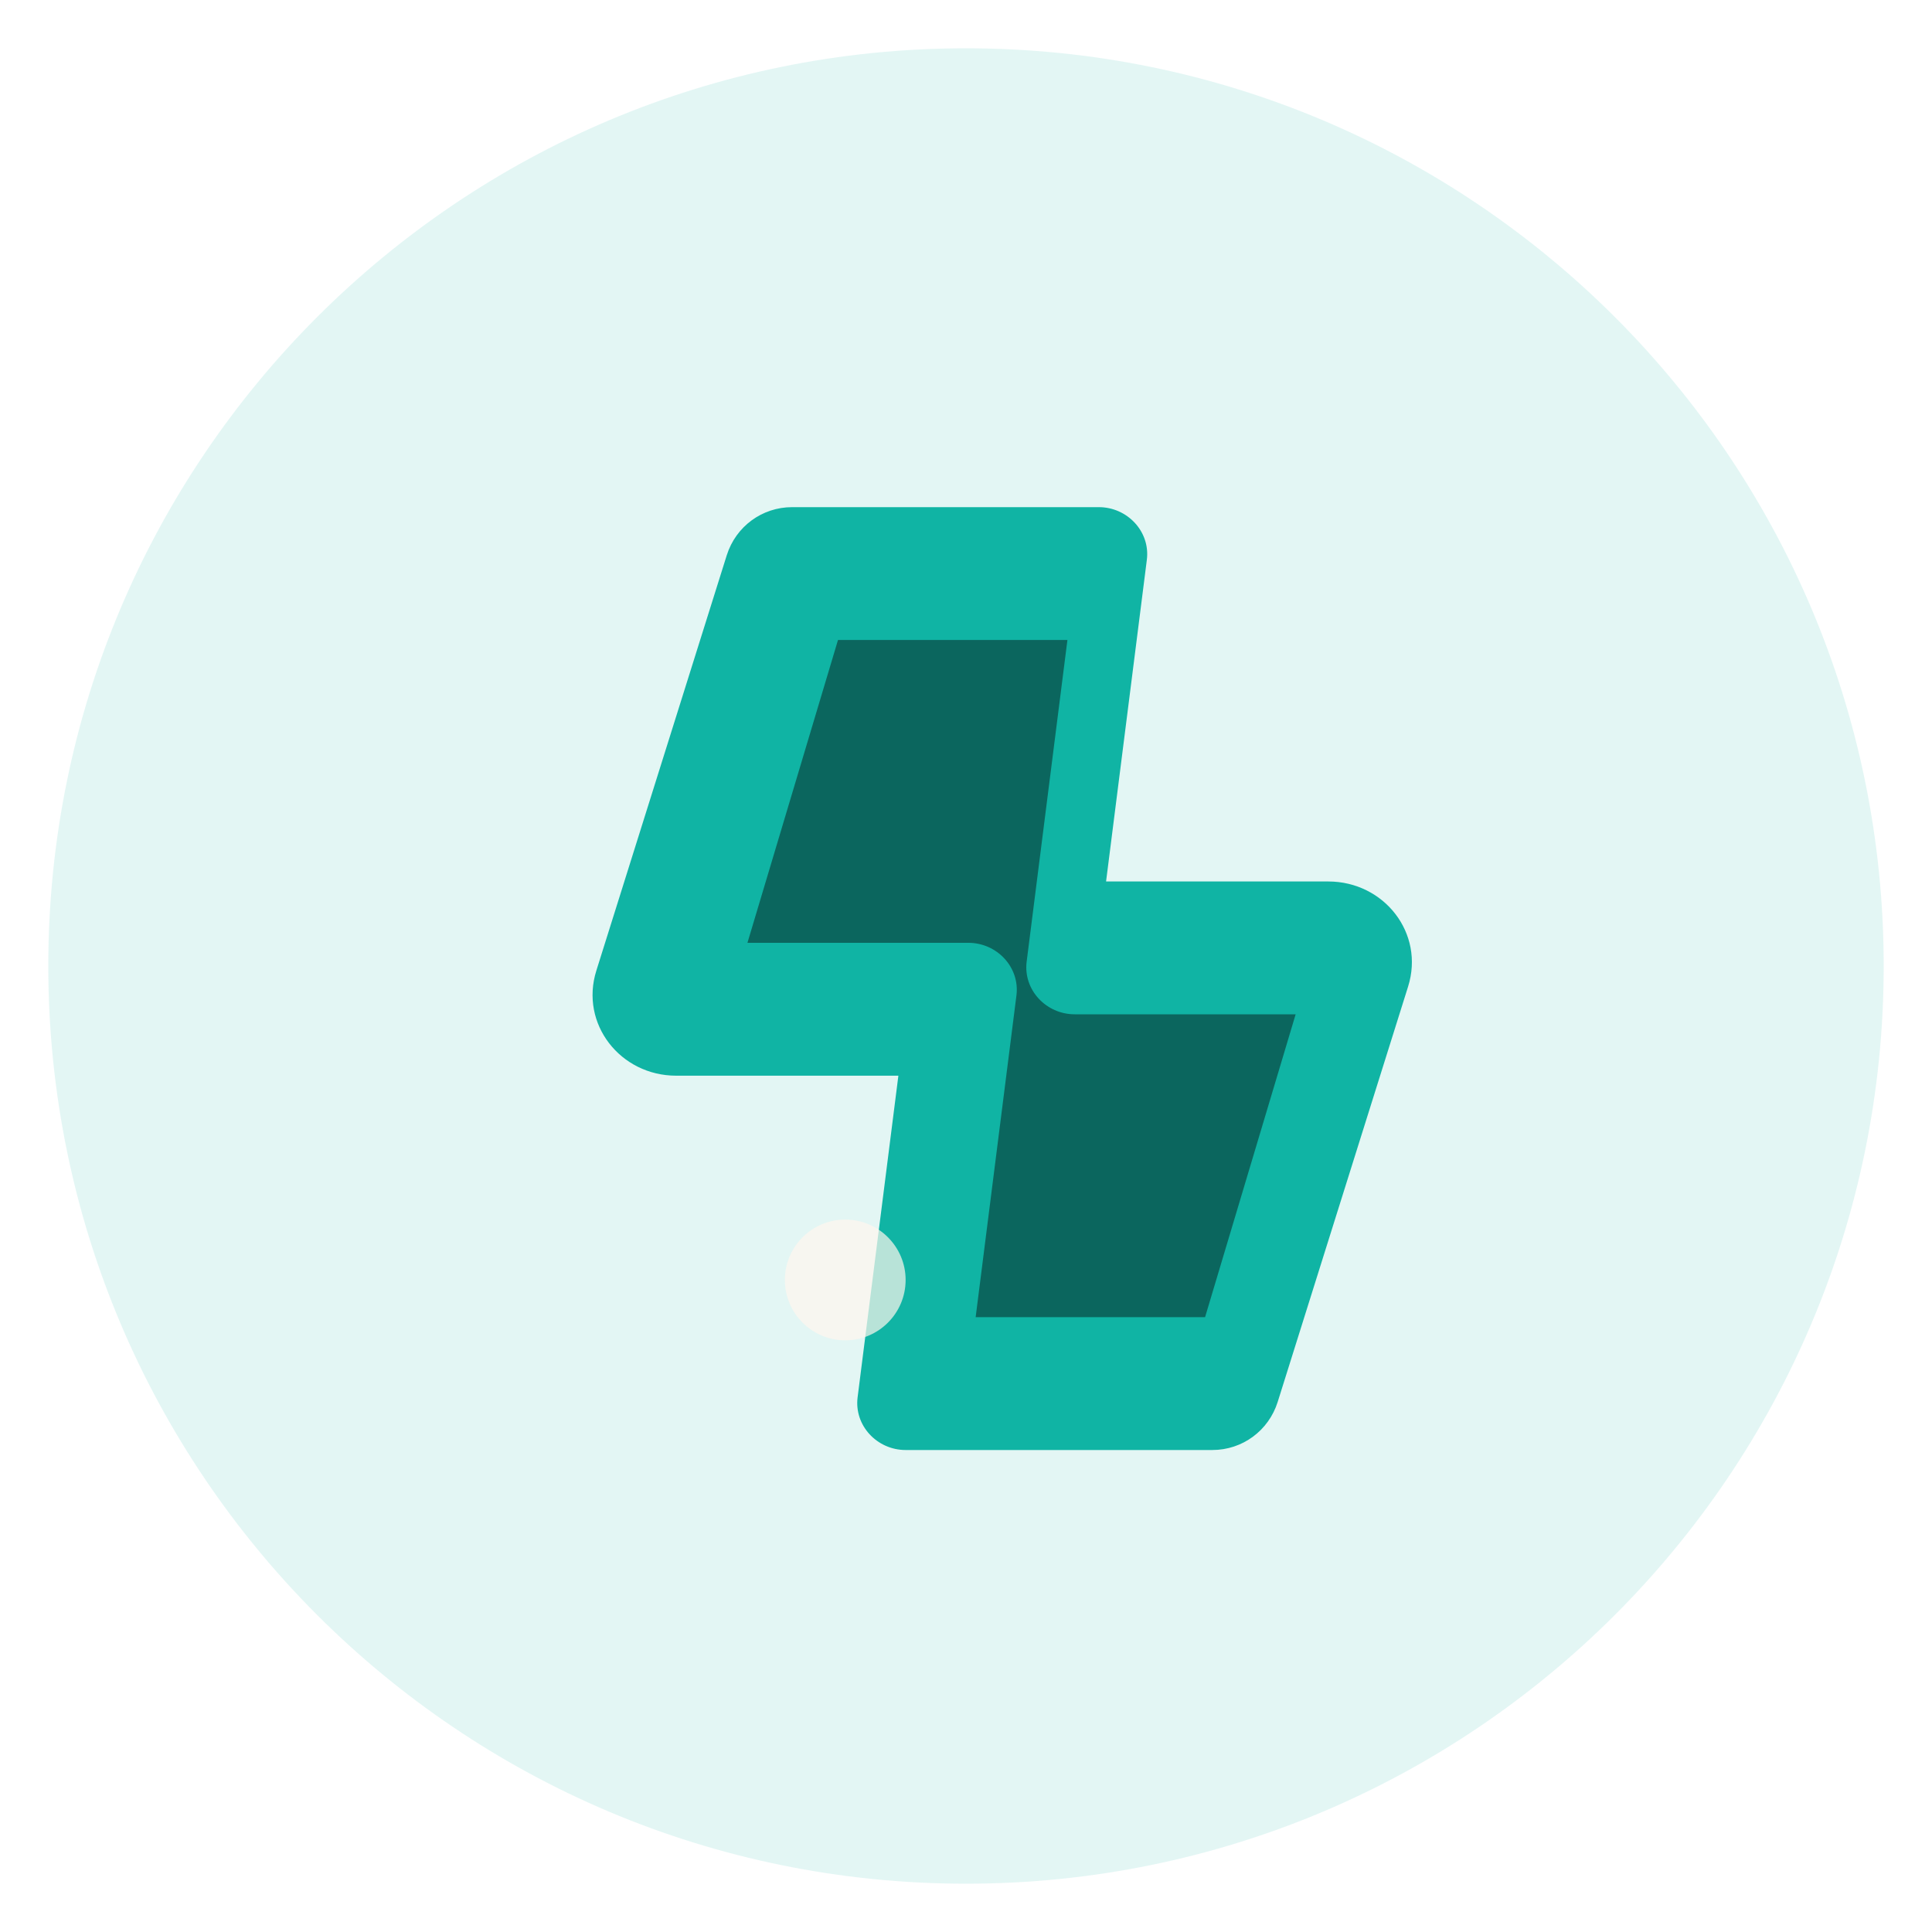
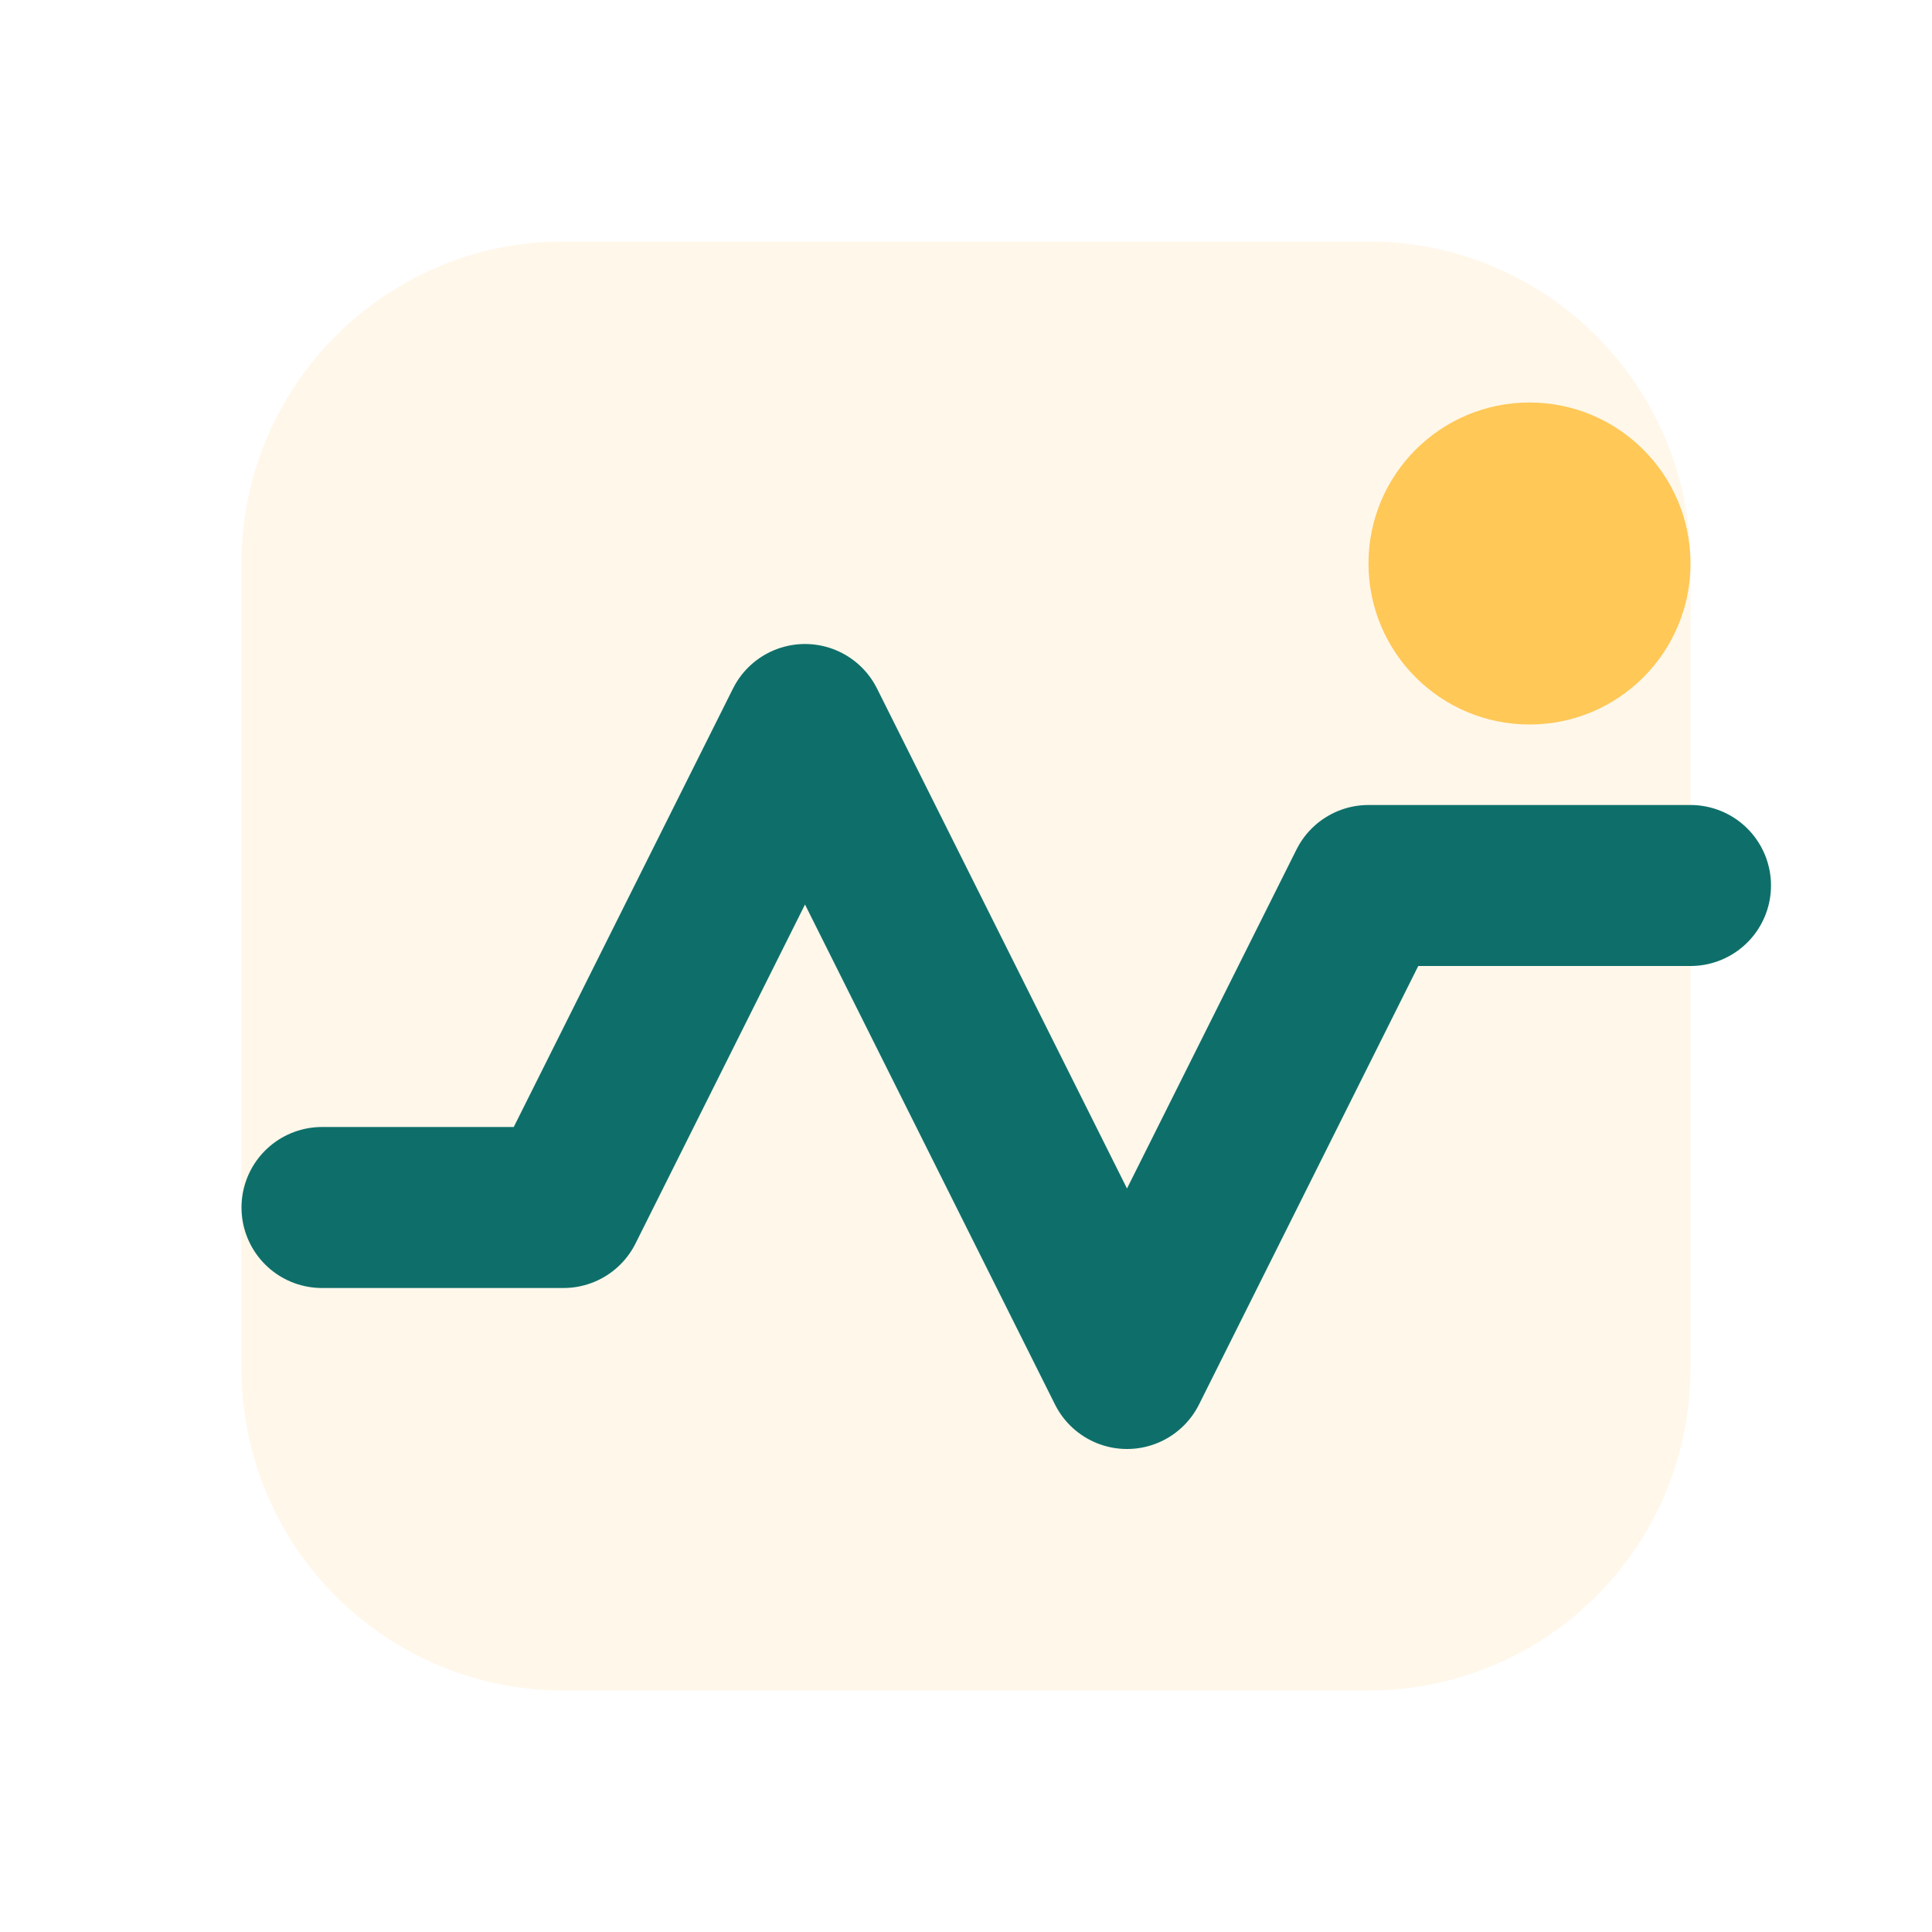
- <svg xmlns="http://www.w3.org/2000/svg" width="40" height="40" viewBox="0 0 40 40" fill="none">
-   <circle cx="20" cy="20" r="19" fill="#10B4A4" opacity="0.12" />
-   <path d="M22.75 10.5C23.34 10.5 23.819 11.006 23.744 11.592L22.9 18.25H27.5C28.657 18.25 29.5 19.322 29.153 20.426L26.453 29.026C26.265 29.621 25.722 30.021 25.1 30.021H18.75C18.16 30.021 17.681 29.515 17.756 28.928L18.6 22.271H14C12.843 22.271 12 21.198 12.347 20.095L15.047 11.495C15.235 10.9 15.778 10.5 16.4 10.5H22.75Z" fill="#10B4A4" />
-   <path d="M22.1 13.25H17.35L15.475 19.52H20.05C20.64 19.52 21.119 20.026 21.044 20.612L20.2 27.27H24.95L26.825 21H22.25C21.66 21 21.181 20.494 21.256 19.908L22.1 13.25Z" fill="#0A5852" opacity="0.85" />
-   <path d="M18.75 26.5C18.75 27.19 18.19 27.75 17.5 27.75C16.81 27.75 16.25 27.19 16.25 26.5C16.25 25.81 16.81 25.25 17.5 25.25C18.19 25.25 18.75 25.81 18.75 26.5Z" fill="#FFF6EE" opacity="0.7" />
+ <svg xmlns="http://www.w3.org/2000/svg" width="24" height="24" viewBox="0 0 24 24" role="img" aria-label="Quest activity">
+   <rect x="3" y="3" width="18" height="18" rx="4" fill="#FFF7EA" />
+   <path d="M4 15h3l3-6 4 8 3-6h4" fill="none" stroke="#0E6F6A" stroke-width="2" stroke-linecap="round" stroke-linejoin="round" />
+   <circle cx="19" cy="7" r="2" fill="#FFC857" />
</svg>
